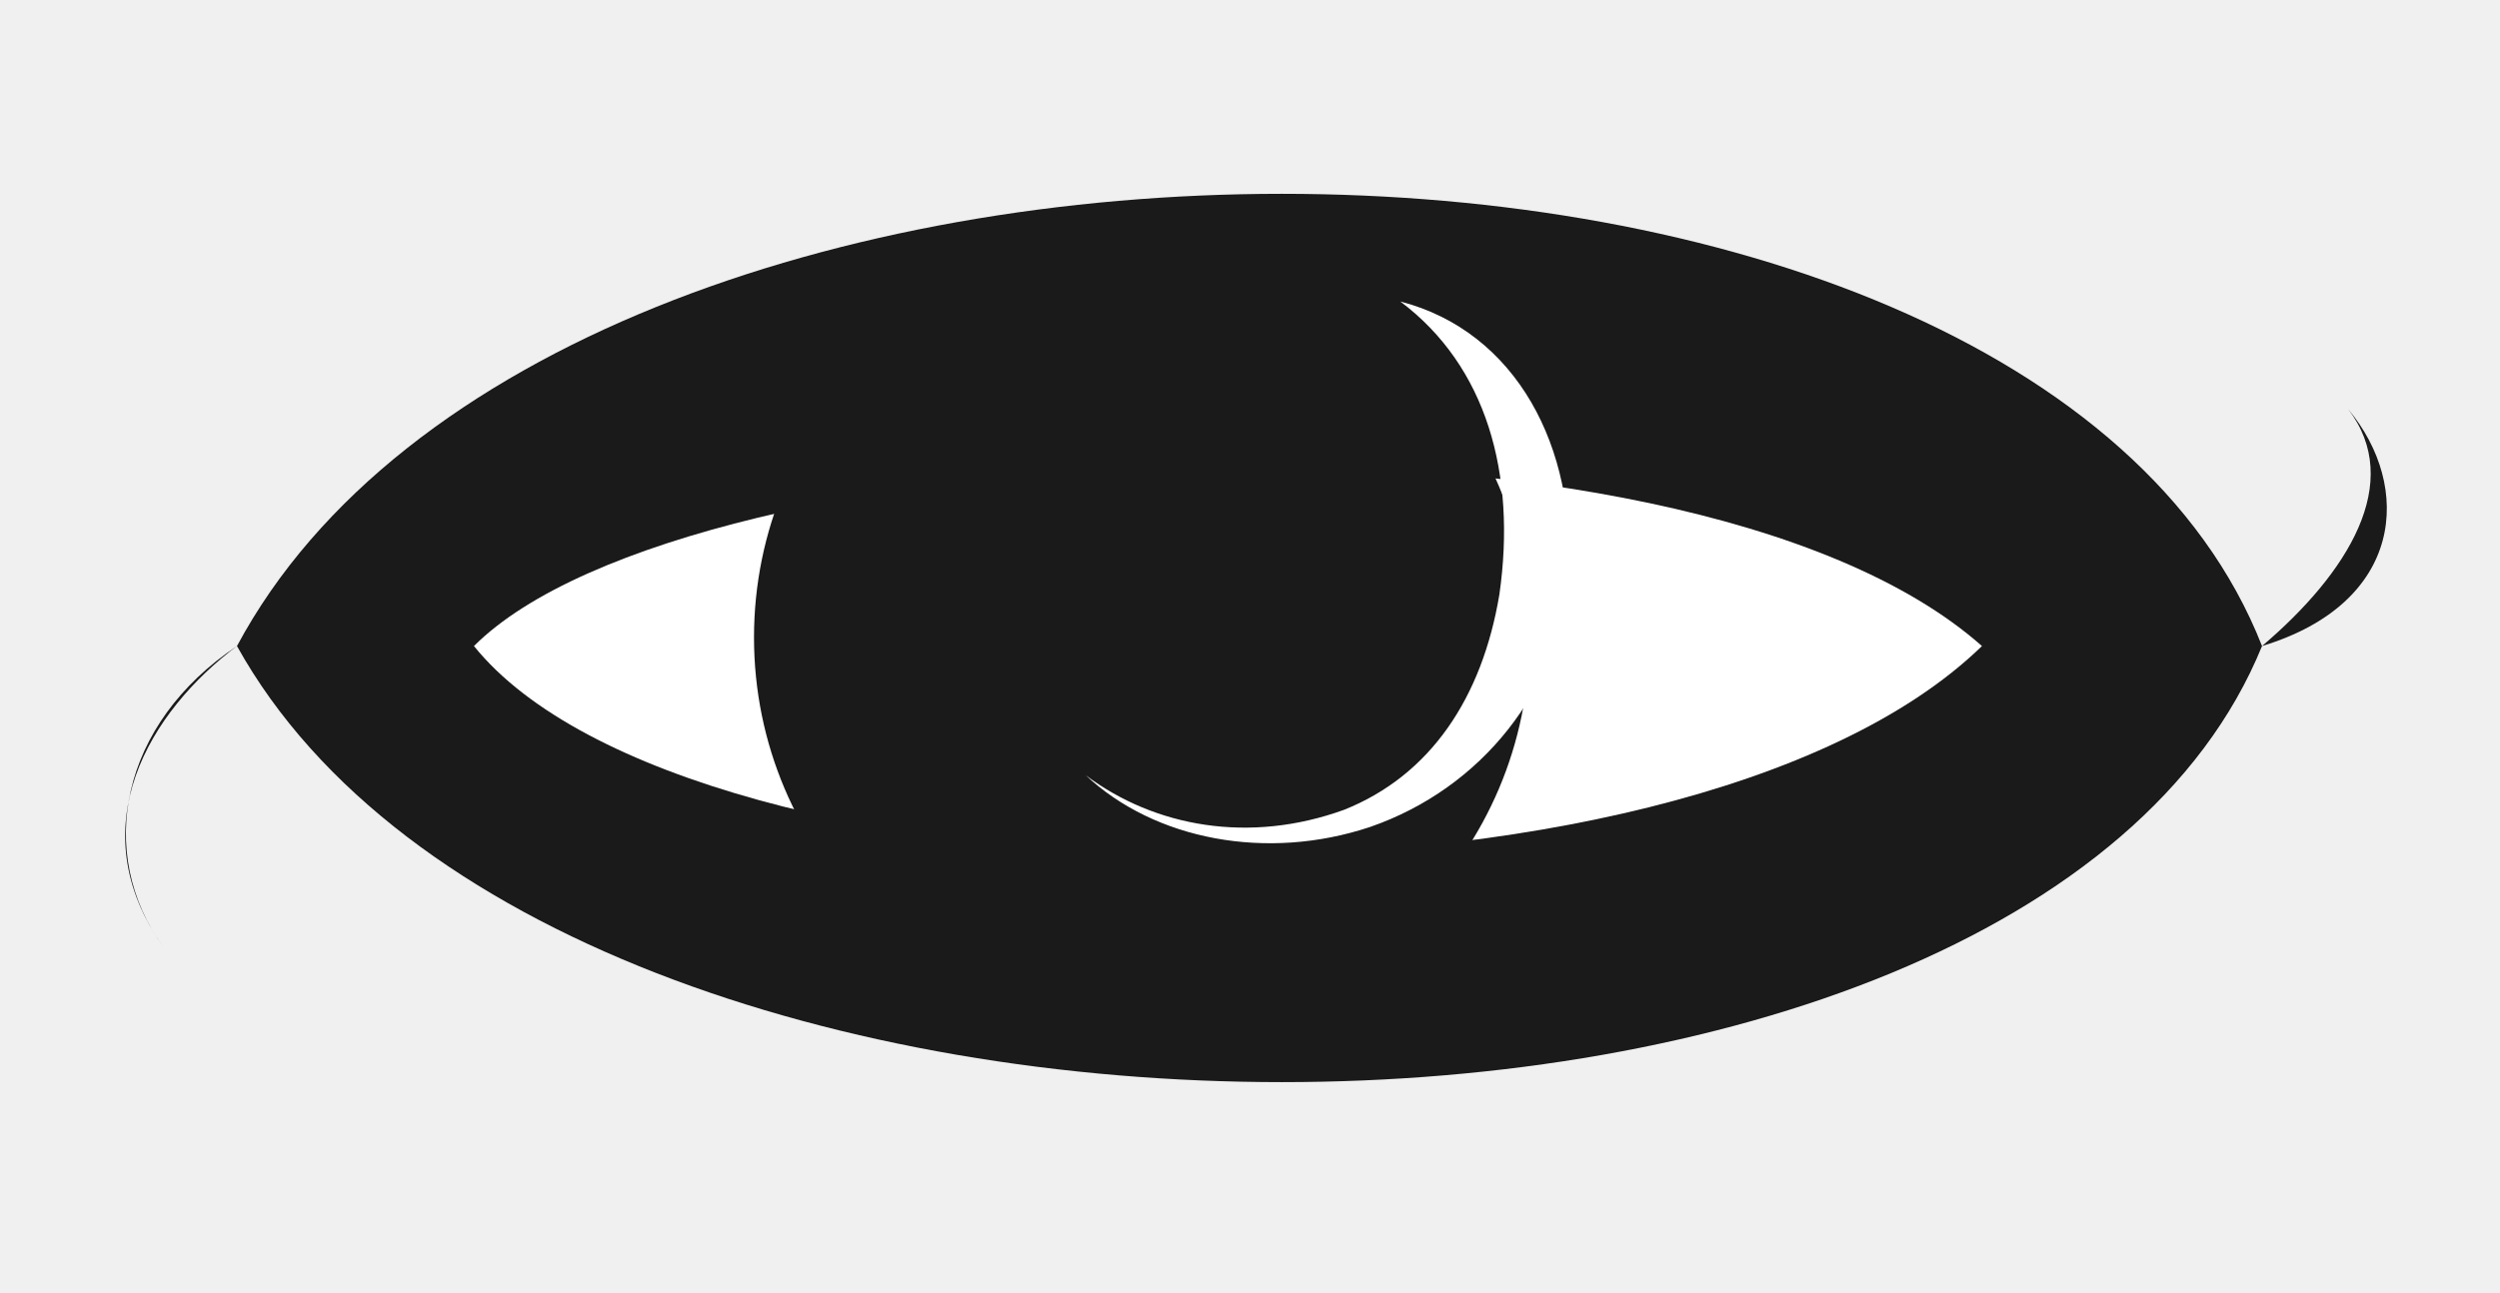
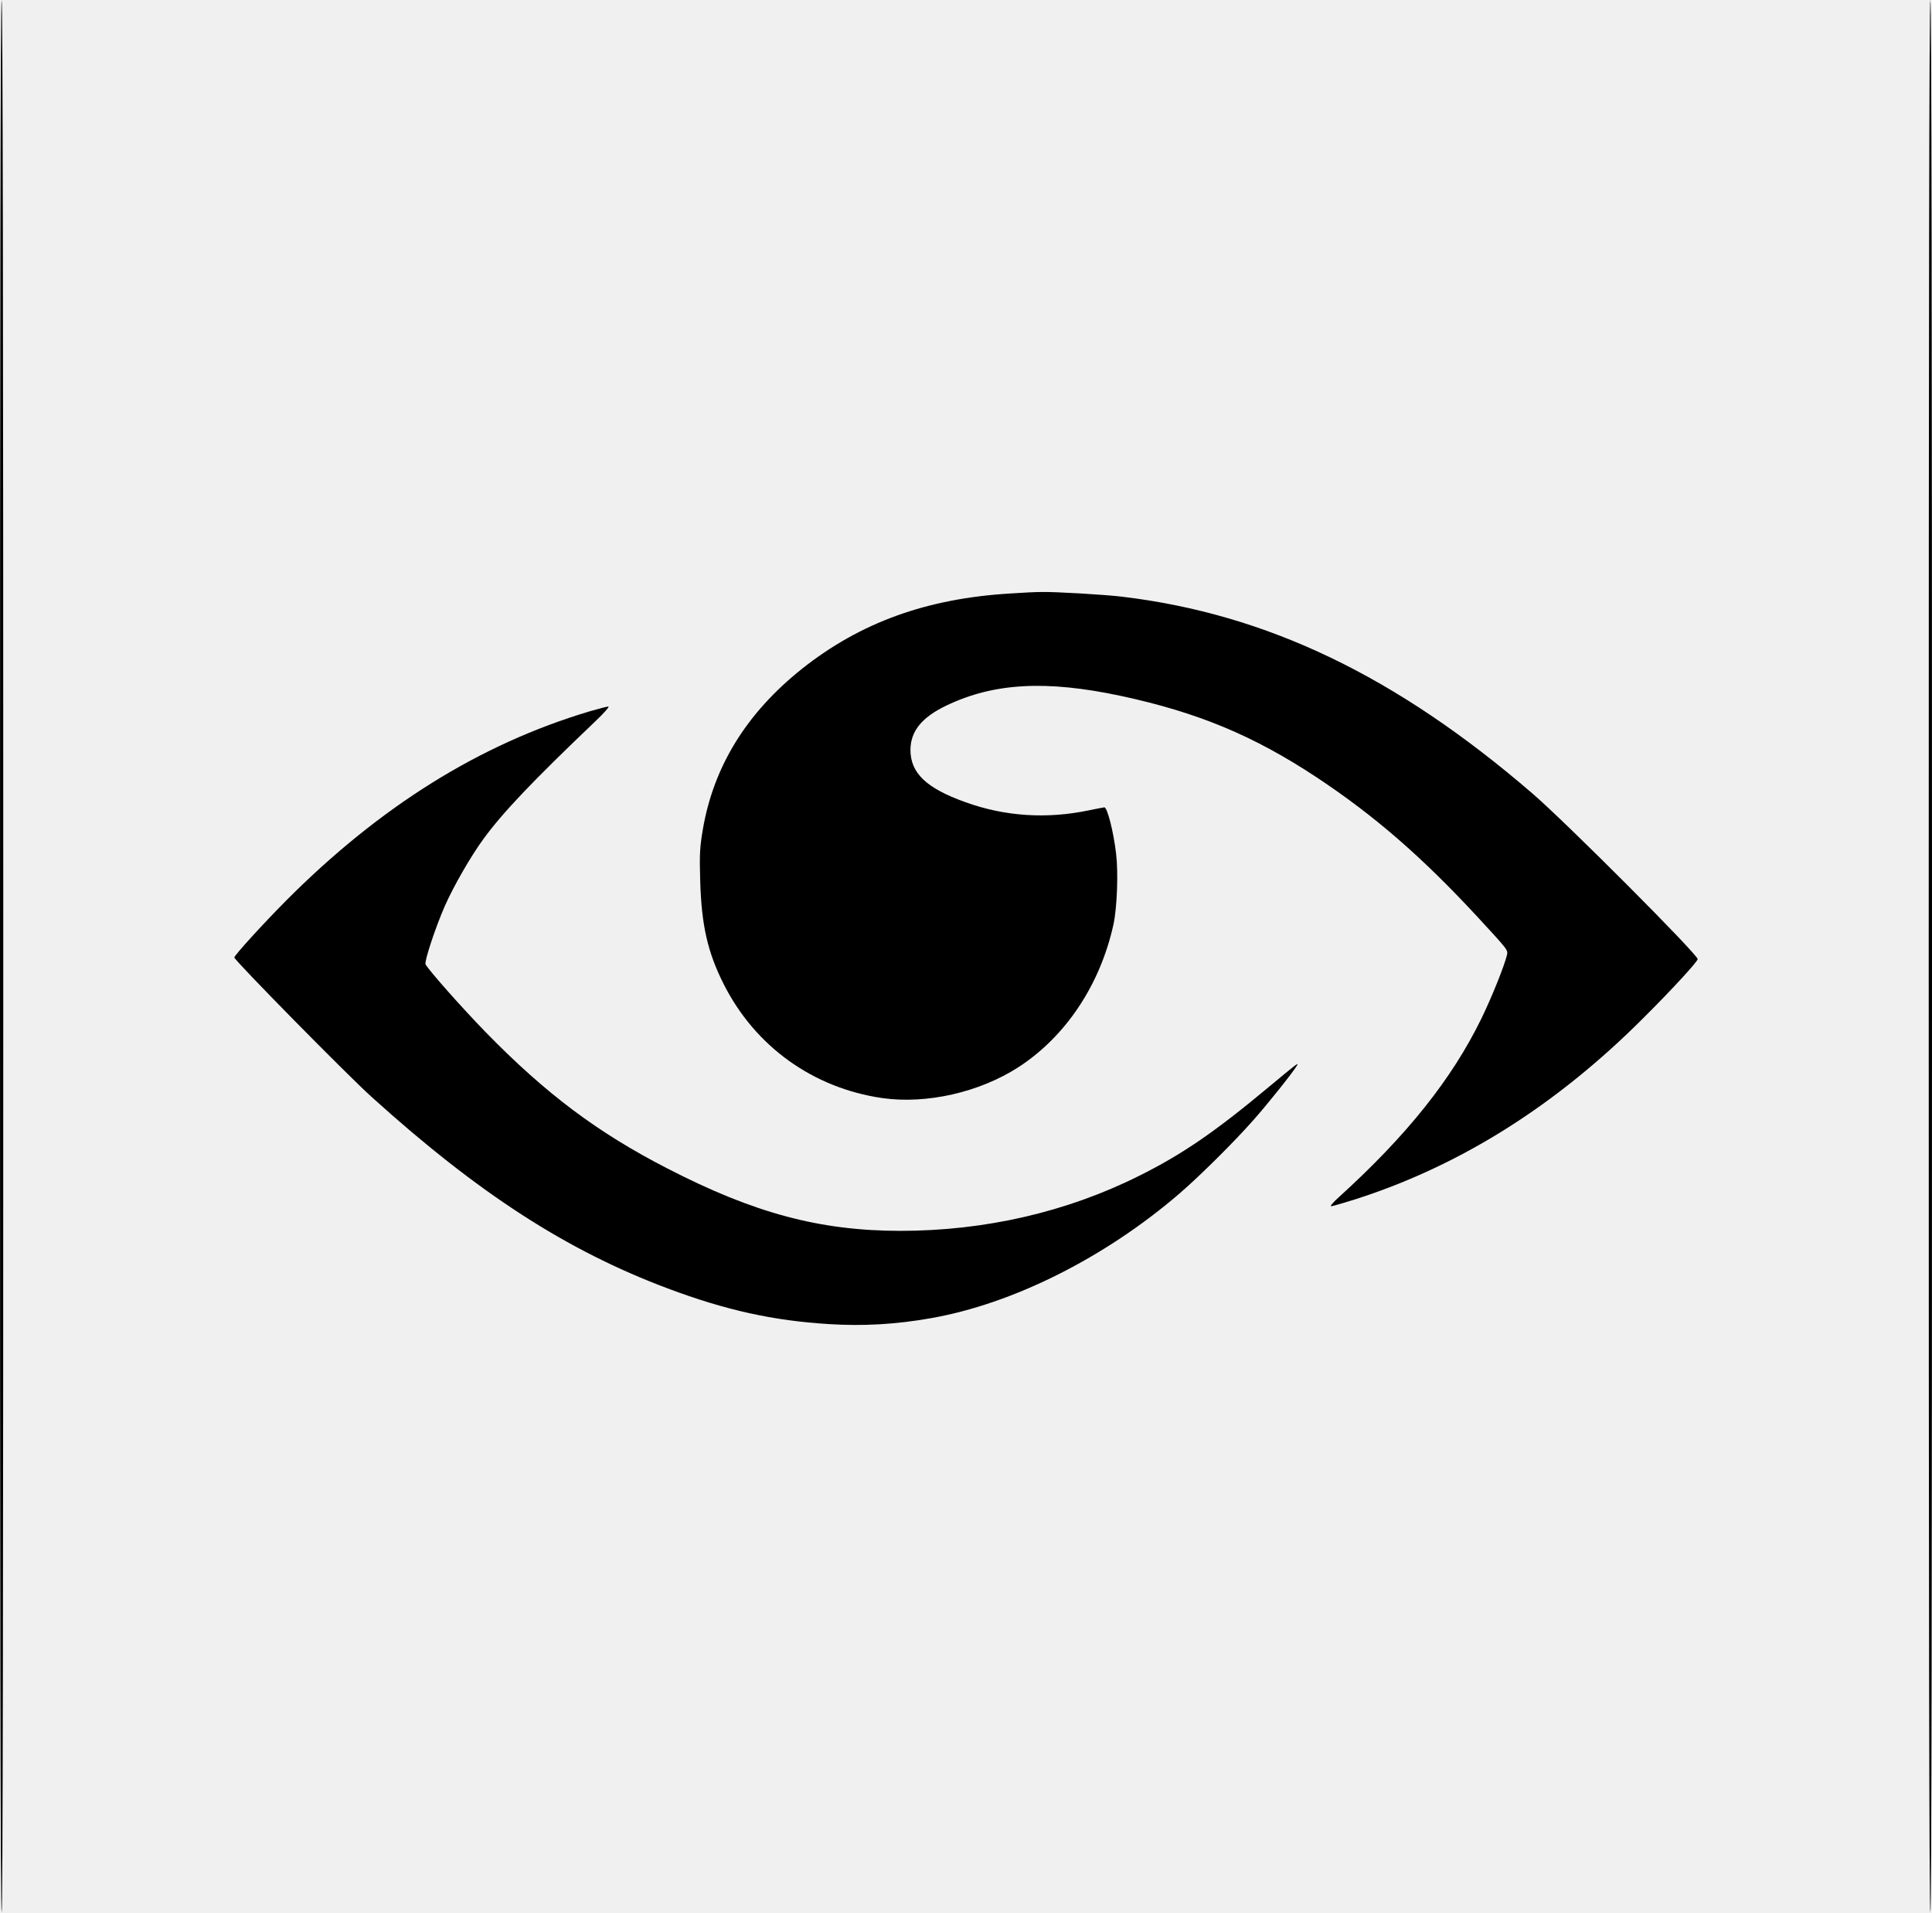
- <svg xmlns="http://www.w3.org/2000/svg" viewBox="0 0 580 300" fill="none">
-   <path fill="#1A1A1A" d="     M 55 150     C 130 10, 470 10, 525 150     C 470 285, 130 285, 55 150 Z" />
-   <path fill="#FFFFFF" d="     M 110 150     C 160 100, 390 88, 460 150     C 390 218, 160 212, 110 150 Z" />
-   <circle cx="265" cy="148" r="90" fill="#1A1A1A" />
-   <path fill="#FFFFFF" d="     M 325 70     C 345 85, 352 110, 348 138     C 344 162, 332 180, 312 188     C 290 196, 268 192, 252 180     C 268 195, 294 200, 318 192     C 344 183, 362 160, 364 134     C 366 104, 352 77, 325 70 Z" />
-   <path fill="#1A1A1A" d="     M 248 112     C 260 100, 285 102, 295 118     C 285 104, 262 102, 248 112 Z" />
-   <path fill="#1A1A1A" d="     M 55 150     C 35 165, 18 192, 38 220     C 22 198, 28 168, 55 150 Z" />
-   <path fill="#1A1A1A" d="     M 525 150     C 545 133, 558 112, 545 95     C 560 113, 558 140, 525 150 Z" />
-   <path stroke="#1A1A1A" stroke-width="6" stroke-linecap="round" fill="none" d="M 310 225 C 335 218, 355 208, 365 195" />
+ <svg xmlns="http://www.w3.org/2000/svg" version="1.0" width="1179pt" height="1167pt" viewBox="0 0 1179 1167" preserveAspectRatio="xMidYMid meet">
+   <g transform="translate(0,1167) scale(0.1,-0.1)" fill="#000000" stroke="none">
+     <path d="M0 5835 c0 -3883 3 -5835 10 -5835 7 0 10 1952 10 5835 0 3883 -3 5835 -10 5835 -7 0 -10 -1952 -10 -5835z" />
+     <path d="M11770 5835 c0 -3883 3 -5835 10 -5835 7 0 10 1952 10 5835 0 3883 -3 5835 -10 5835 -7 0 -10 -1952 -10 -5835z" />
+     <path d="M6168 8049 c-512 -30 -917 -177 -1273 -459 -339 -270 -540 -595 -606 -981 -18 -107 -21 -150 -16 -314 8 -271 45 -434 143 -629 192 -381 546 -635 969 -696 270 -38 591 35 829 188 289 187 500 503 581 872 22 102 30 315 16 431 -16 137 -54 284 -72 283 -7 -1 -50 -9 -93 -18 -258 -54 -513 -38 -756 50 -237 85 -334 177 -334 319 1 114 69 198 219 270 290 139 610 156 1065 59 470 -101 809 -242 1195 -497 353 -234 641 -484 982 -852 188 -204 186 -201 179 -233 -16 -66 -93 -258 -156 -387 -180 -369 -454 -712 -868 -1088 -35 -31 -57 -57 -49 -57 8 0 72 19 143 41 643 205 1229 573 1764 1109 170 169 330 343 330 358 0 29 -806 837 -1010 1012 -831 716 -1619 1093 -2500 1199 -105 13 -414 31 -495 29 -33 0 -117 -4 -187 -9z" />
+     <path d="M3599 7330 c-671 -200 -1280 -580 -1853 -1155 -140 -141 -316 -334 -316 -347 0 -17 696 -724 840 -853 650 -587 1188 -935 1804 -1166 354 -133 643 -197 986 -218 205 -13 406 -2 620 36 499 87 1063 369 1518 761 120 103 334 315 451 448 93 105 241 291 266 333 13 22 -4 9 -178 -136 -323 -269 -523 -407 -787 -538 -440 -220 -939 -335 -1455 -335 -491 0 -894 108 -1423 381 -426 219 -742 456 -1108 831 -142 146 -343 372 -367 414 -9 16 60 225 118 357 53 120 159 305 238 412 116 158 296 348 679 713 55 52 90 92 80 91 -9 0 -60 -14 -113 -29z" />
+   </g>
</svg>
